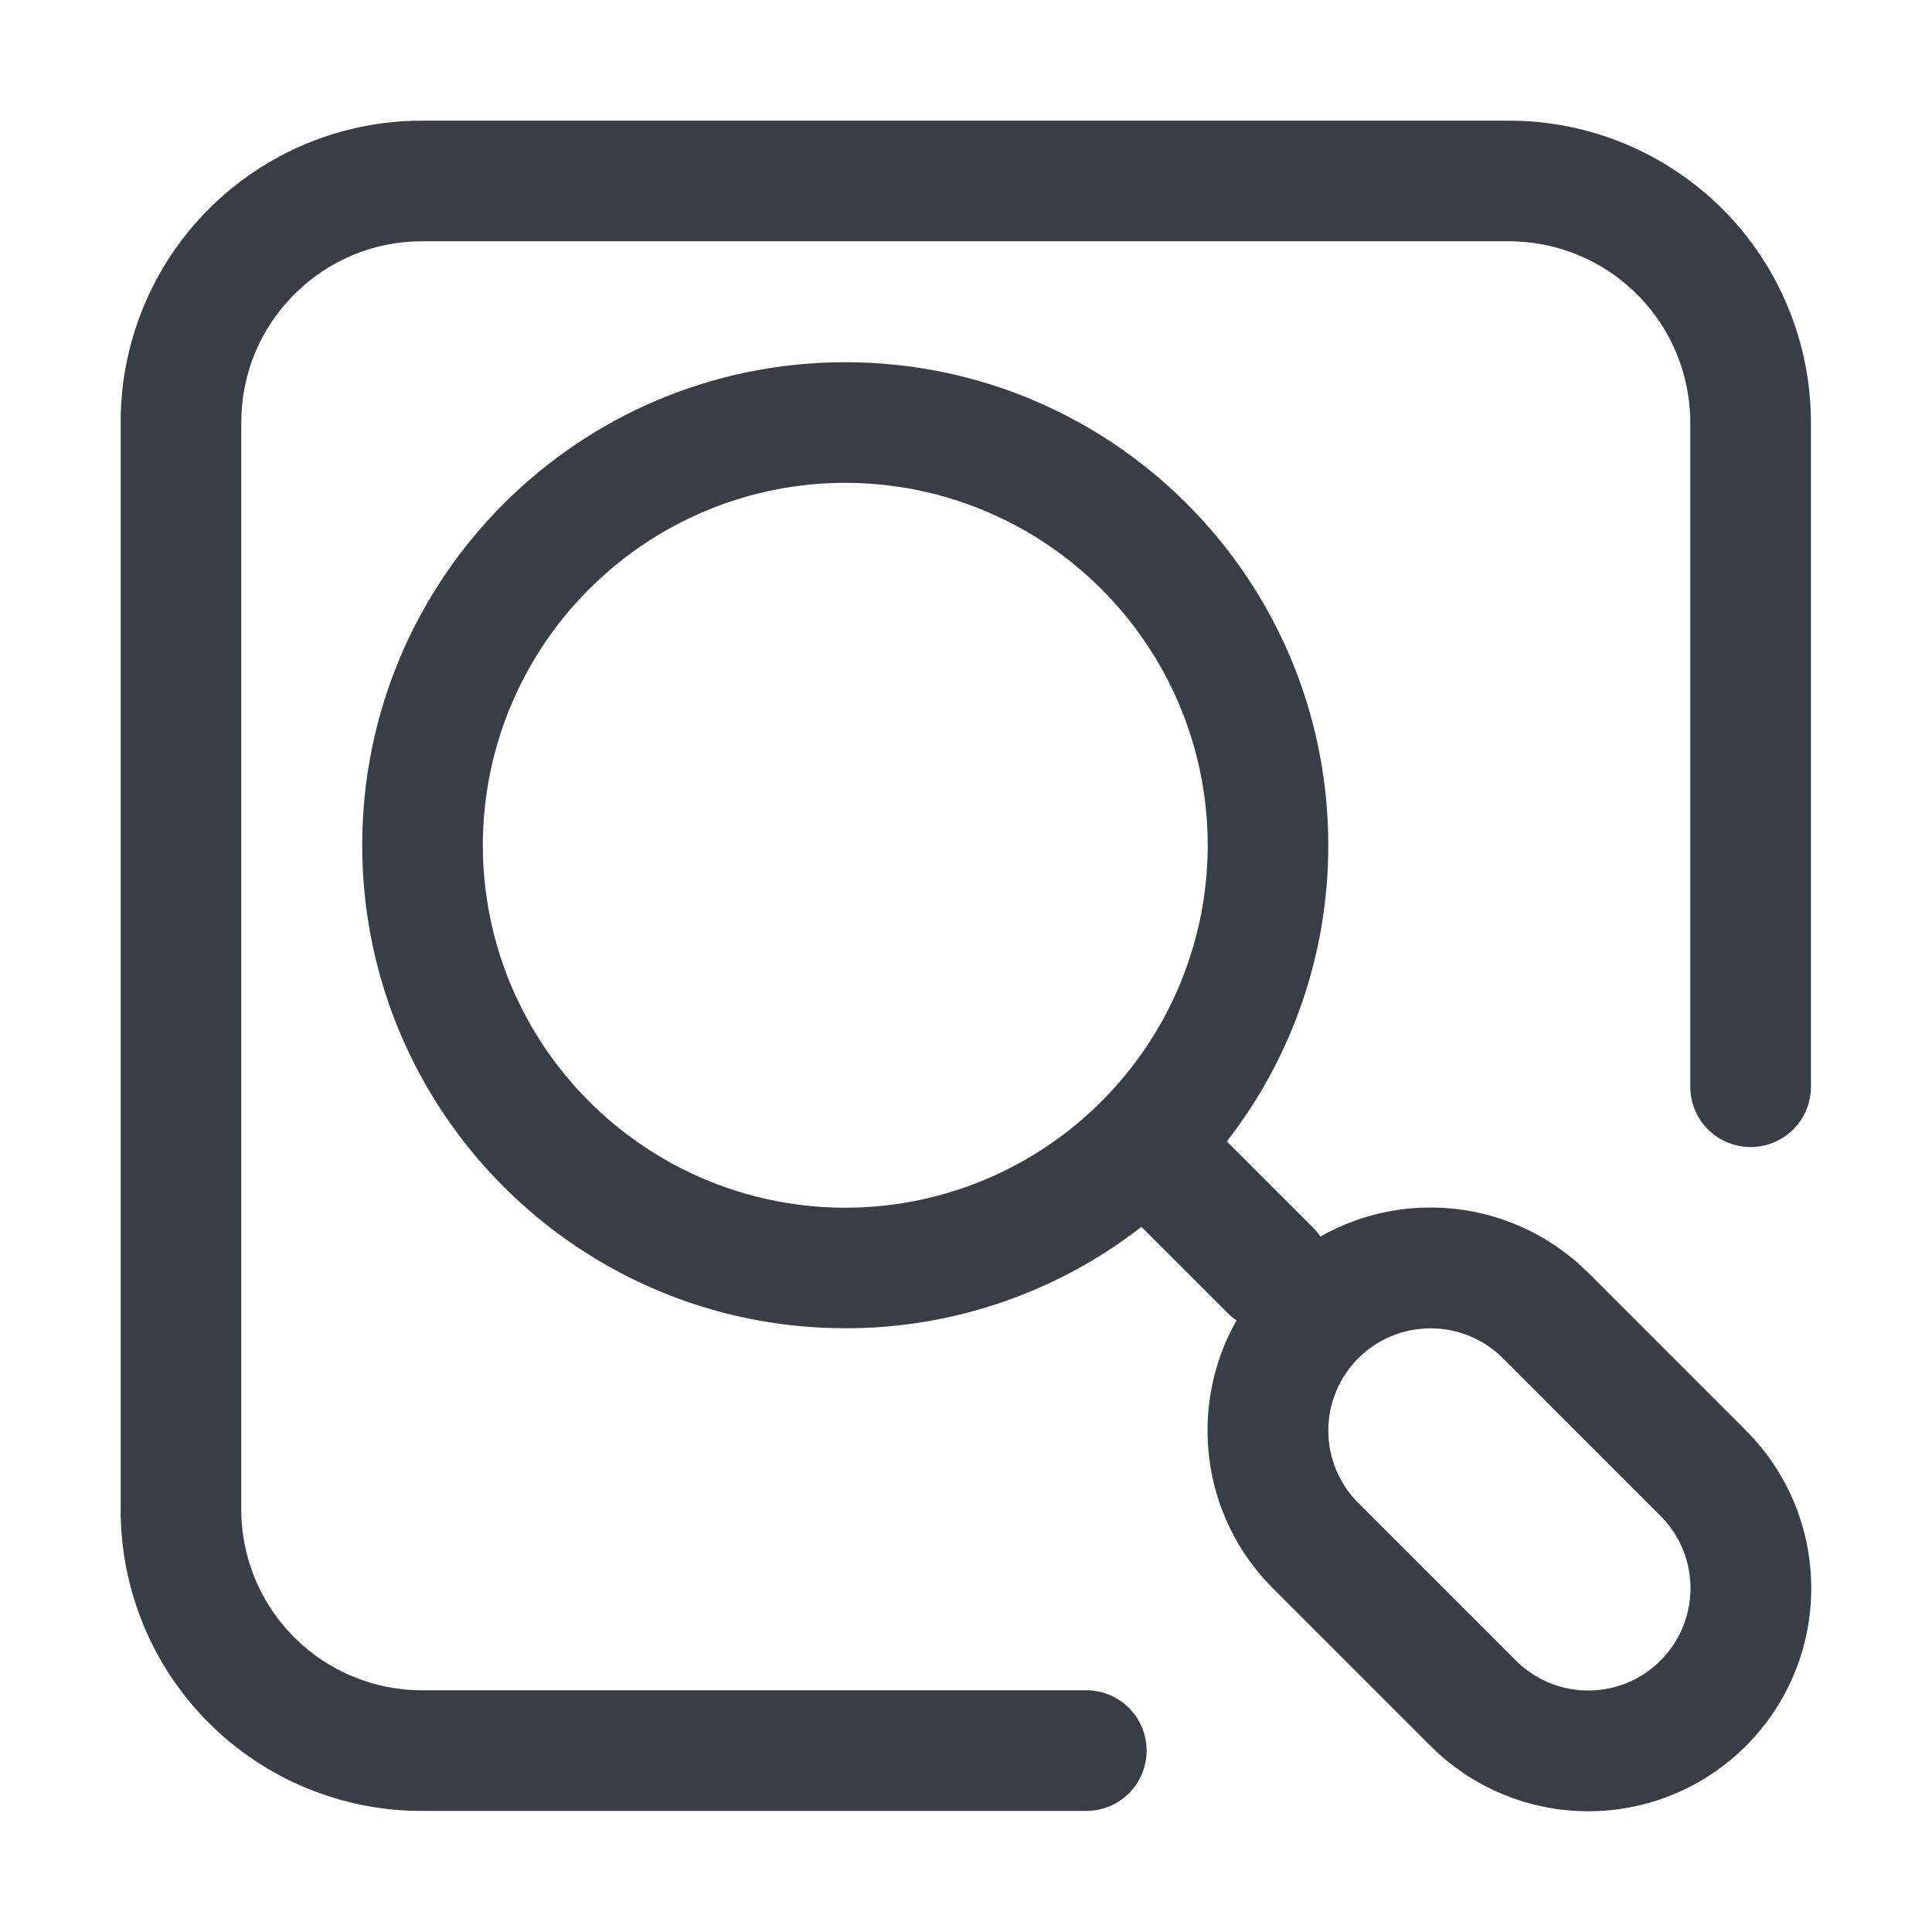
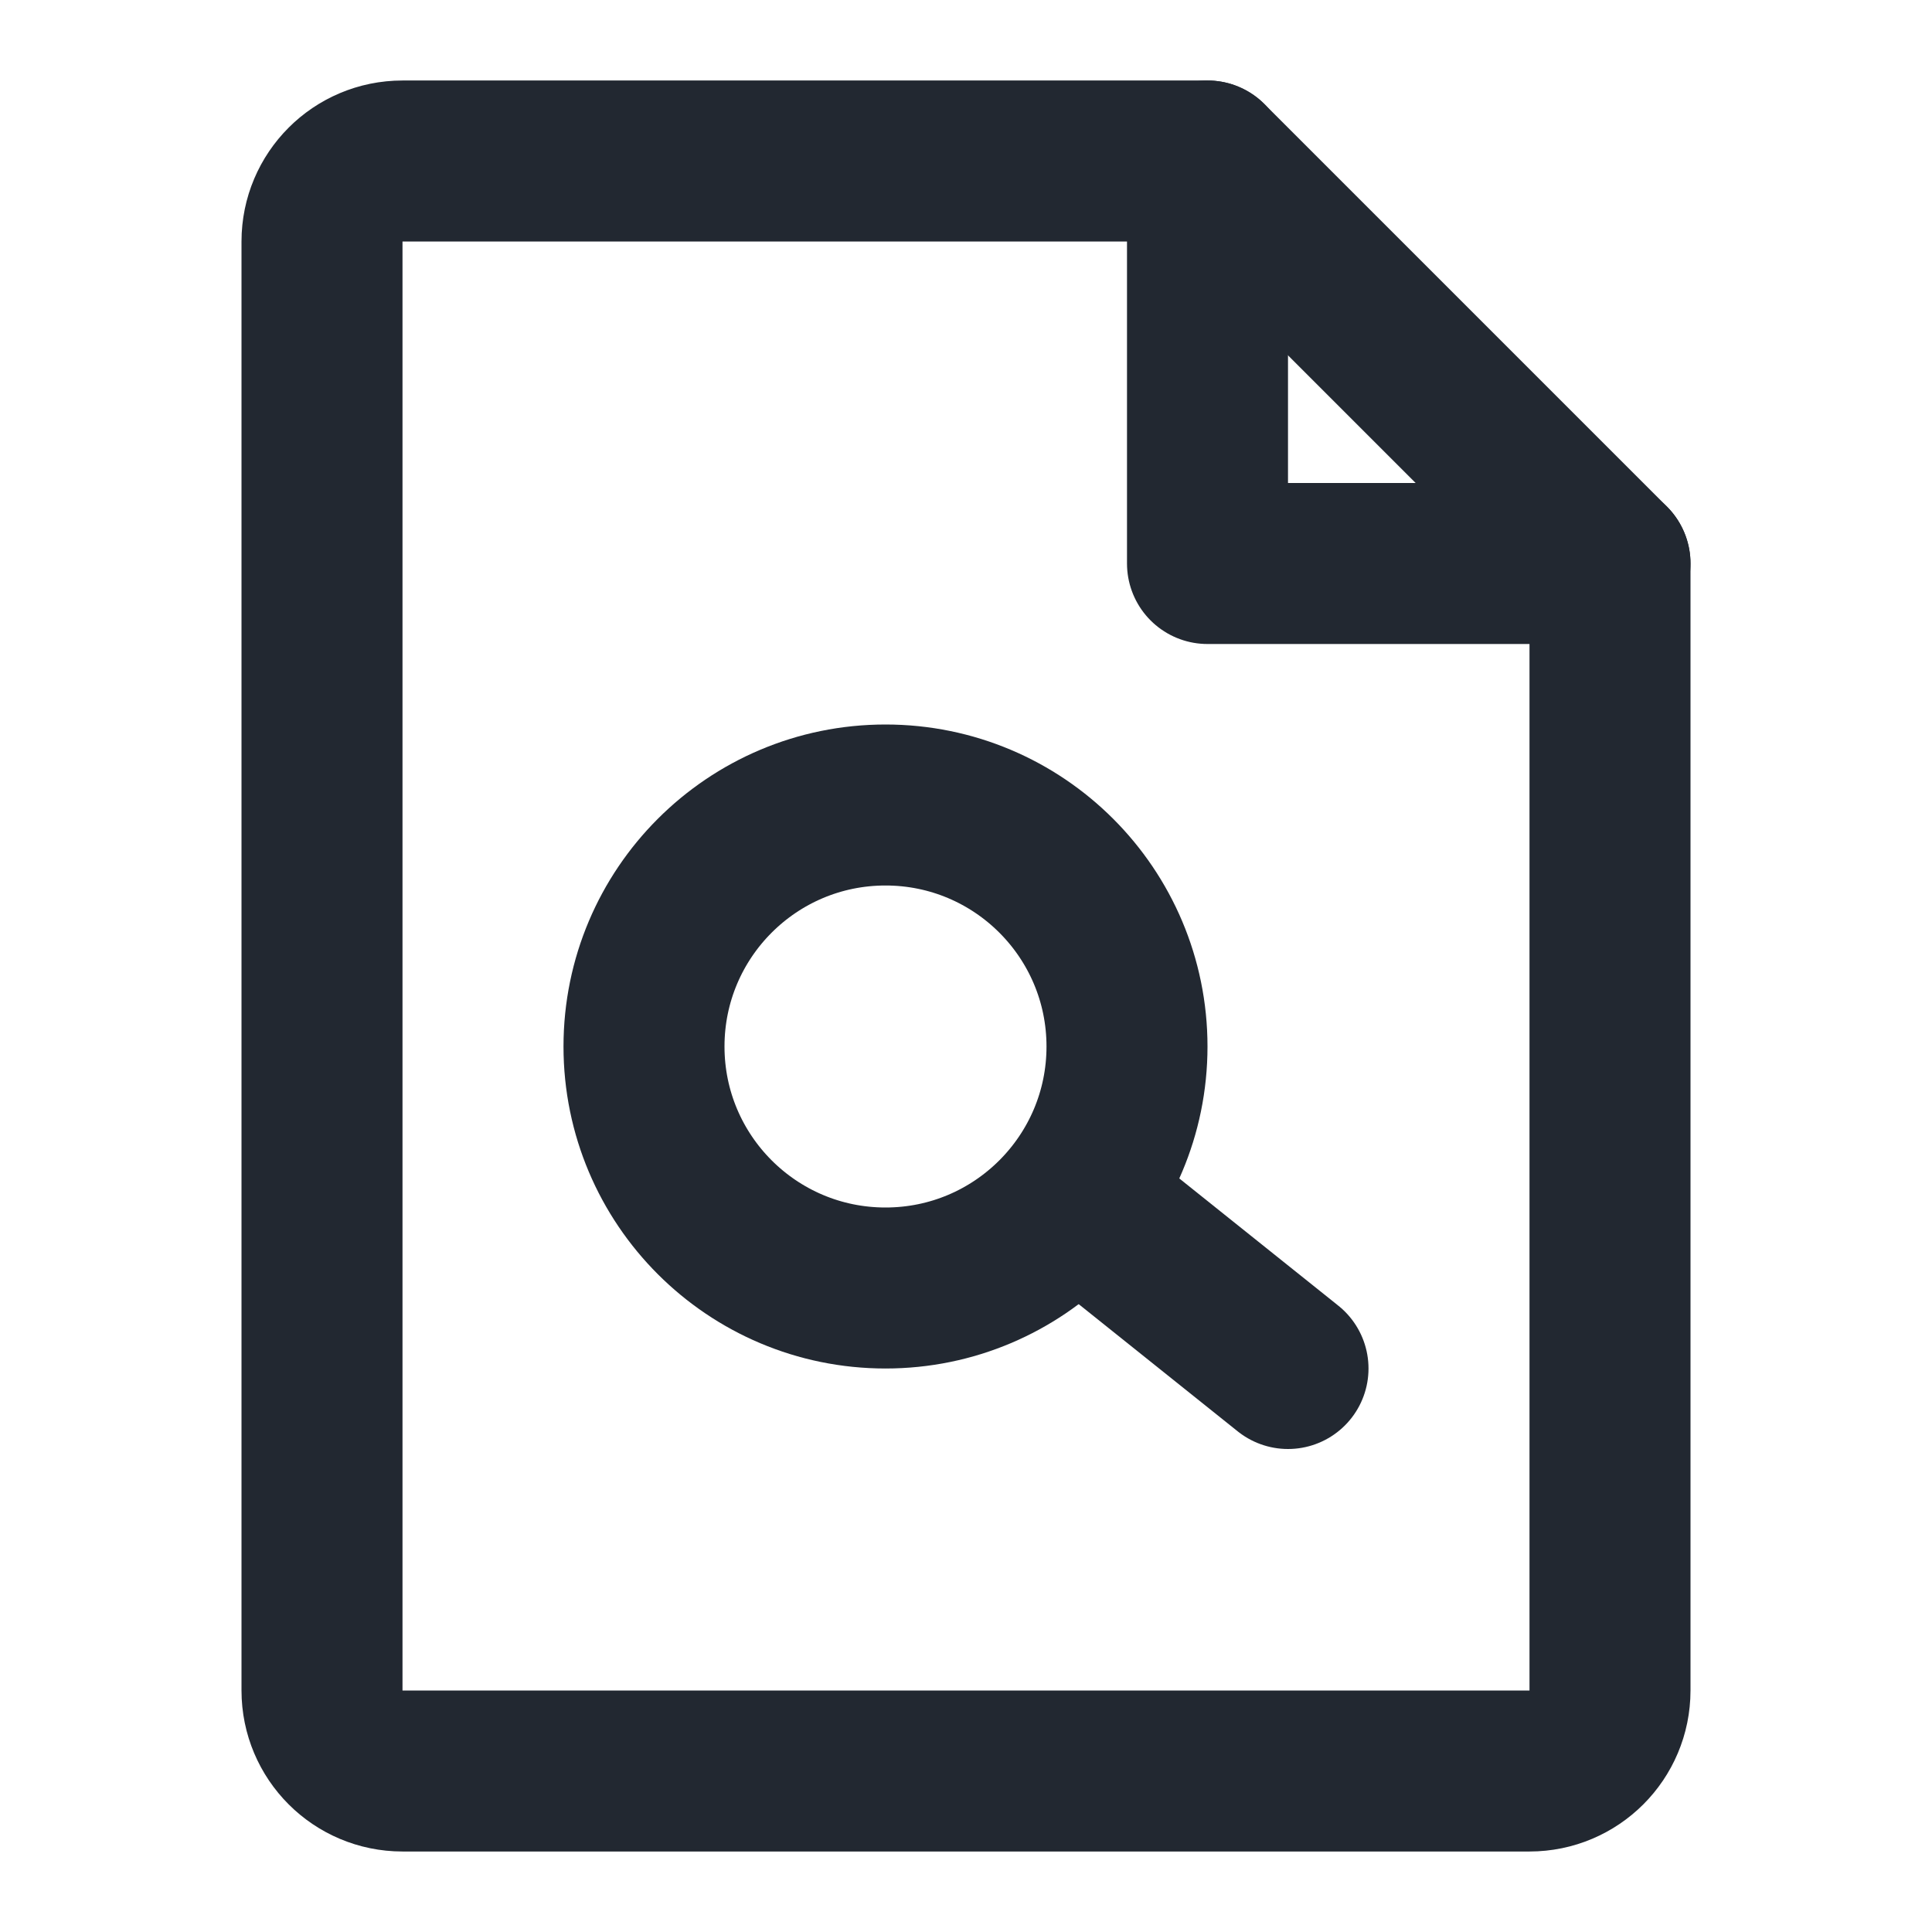
- <svg xmlns="http://www.w3.org/2000/svg" width="35" height="35" viewBox="0 0 35 35" fill="none">
-   <path d="M19.68 30.621L7.648 30.621C7.595 30.621 7.541 30.62 7.487 30.617C7.434 30.615 7.38 30.611 7.327 30.606C7.274 30.6 7.22 30.594 7.167 30.586C7.114 30.578 7.061 30.569 7.009 30.559C6.956 30.548 6.904 30.537 6.852 30.523C6.8 30.511 6.748 30.496 6.697 30.481C6.645 30.465 6.594 30.448 6.544 30.43C6.493 30.412 6.443 30.393 6.394 30.372C6.344 30.352 6.295 30.33 6.247 30.307C6.198 30.284 6.15 30.26 6.103 30.235C6.056 30.21 6.009 30.183 5.963 30.156C5.917 30.128 5.872 30.099 5.827 30.07C5.782 30.04 5.738 30.009 5.695 29.977C5.652 29.945 5.61 29.912 5.568 29.878C5.527 29.844 5.486 29.809 5.447 29.773C5.407 29.737 5.368 29.7 5.33 29.662C5.292 29.624 5.255 29.585 5.219 29.546C5.183 29.506 5.148 29.465 5.114 29.424C5.08 29.382 5.047 29.34 5.015 29.297C4.983 29.254 4.952 29.21 4.923 29.165C4.893 29.121 4.864 29.075 4.836 29.029C4.809 28.983 4.782 28.937 4.757 28.889C4.732 28.842 4.708 28.794 4.685 28.746C4.662 28.697 4.64 28.648 4.62 28.598C4.599 28.549 4.58 28.499 4.562 28.448C4.544 28.398 4.527 28.347 4.512 28.296C4.496 28.244 4.482 28.192 4.469 28.14C4.456 28.088 4.444 28.036 4.434 27.983C4.423 27.931 4.414 27.878 4.406 27.825C4.398 27.772 4.392 27.719 4.387 27.665C4.381 27.612 4.377 27.558 4.375 27.505C4.372 27.451 4.371 27.398 4.371 27.344L4.371 7.656C4.371 6.78 4.71 5.954 5.33 5.334C5.95 4.714 6.772 4.371 7.648 4.371L27.336 4.371C27.39 4.371 27.443 4.372 27.497 4.375C27.551 4.378 27.604 4.382 27.658 4.387C27.711 4.392 27.765 4.399 27.818 4.407C27.871 4.415 27.924 4.424 27.977 4.435C28.029 4.445 28.082 4.457 28.134 4.47C28.186 4.483 28.238 4.497 28.289 4.513C28.341 4.529 28.392 4.546 28.442 4.564C28.493 4.582 28.543 4.601 28.593 4.622C28.642 4.642 28.691 4.664 28.74 4.687C28.789 4.71 28.837 4.734 28.884 4.76C28.931 4.785 28.978 4.812 29.024 4.839C29.07 4.867 29.116 4.896 29.16 4.926C29.205 4.955 29.249 4.986 29.292 5.018C29.335 5.05 29.378 5.083 29.419 5.118C29.461 5.152 29.502 5.187 29.541 5.223C29.581 5.259 29.62 5.296 29.658 5.334C29.696 5.372 29.733 5.411 29.769 5.451C29.805 5.491 29.84 5.531 29.875 5.573C29.909 5.614 29.942 5.657 29.974 5.7C30.006 5.743 30.037 5.787 30.067 5.832C30.096 5.876 30.125 5.922 30.153 5.968C30.181 6.014 30.207 6.061 30.232 6.108C30.258 6.156 30.282 6.204 30.305 6.252C30.328 6.301 30.35 6.35 30.37 6.4C30.391 6.449 30.41 6.499 30.428 6.55C30.447 6.601 30.463 6.652 30.479 6.703C30.495 6.754 30.509 6.806 30.522 6.858C30.535 6.91 30.547 6.963 30.558 7.016C30.568 7.068 30.577 7.121 30.585 7.174C30.593 7.228 30.6 7.281 30.605 7.334C30.61 7.388 30.614 7.441 30.617 7.495C30.62 7.549 30.621 7.603 30.621 7.656L30.621 19.688C30.621 19.706 30.622 19.723 30.622 19.741C30.623 19.759 30.625 19.777 30.626 19.795C30.628 19.812 30.63 19.83 30.633 19.848C30.636 19.866 30.639 19.883 30.642 19.901C30.646 19.918 30.65 19.936 30.654 19.953C30.658 19.97 30.663 19.988 30.668 20.005C30.673 20.022 30.679 20.039 30.685 20.056C30.691 20.073 30.698 20.089 30.704 20.106C30.711 20.122 30.718 20.139 30.726 20.155C30.734 20.171 30.742 20.187 30.75 20.203C30.759 20.218 30.767 20.234 30.777 20.249C30.786 20.265 30.795 20.28 30.805 20.295C30.815 20.309 30.826 20.324 30.836 20.338C30.847 20.353 30.858 20.367 30.869 20.381C30.881 20.395 30.892 20.408 30.904 20.421C30.916 20.435 30.929 20.448 30.941 20.46C30.954 20.473 30.967 20.485 30.98 20.497C30.993 20.509 31.007 20.521 31.021 20.532C31.035 20.544 31.049 20.555 31.063 20.565C31.077 20.576 31.092 20.586 31.107 20.596C31.122 20.606 31.137 20.616 31.152 20.625C31.168 20.634 31.183 20.643 31.199 20.651C31.215 20.66 31.23 20.668 31.247 20.675C31.263 20.683 31.279 20.69 31.296 20.697C31.312 20.704 31.329 20.71 31.346 20.716C31.363 20.723 31.38 20.728 31.397 20.733C31.414 20.738 31.431 20.743 31.448 20.748C31.466 20.752 31.483 20.756 31.501 20.759C31.518 20.763 31.536 20.766 31.554 20.768C31.571 20.771 31.589 20.773 31.607 20.775C31.625 20.777 31.642 20.778 31.66 20.779C31.678 20.78 31.696 20.78 31.714 20.78C31.732 20.78 31.75 20.78 31.767 20.779C31.785 20.778 31.803 20.777 31.821 20.775C31.839 20.773 31.857 20.771 31.874 20.768C31.892 20.766 31.91 20.763 31.927 20.759C31.945 20.756 31.962 20.752 31.979 20.748C31.997 20.743 32.014 20.738 32.031 20.733C32.048 20.728 32.065 20.723 32.082 20.716C32.099 20.71 32.115 20.704 32.132 20.697C32.149 20.69 32.165 20.683 32.181 20.675C32.197 20.668 32.213 20.66 32.229 20.651C32.245 20.643 32.26 20.634 32.276 20.625C32.291 20.616 32.306 20.606 32.321 20.596C32.336 20.586 32.35 20.576 32.365 20.565C32.379 20.555 32.393 20.544 32.407 20.532C32.421 20.521 32.434 20.509 32.448 20.497C32.461 20.485 32.474 20.473 32.487 20.46C32.499 20.448 32.511 20.435 32.523 20.421C32.536 20.408 32.547 20.395 32.559 20.381C32.57 20.367 32.581 20.353 32.592 20.338C32.602 20.324 32.612 20.309 32.623 20.295C32.632 20.28 32.642 20.265 32.651 20.249C32.66 20.234 32.669 20.218 32.678 20.203C32.686 20.187 32.694 20.171 32.702 20.155C32.709 20.139 32.717 20.122 32.723 20.106C32.73 20.089 32.737 20.073 32.743 20.056C32.749 20.039 32.754 20.022 32.76 20.005C32.765 19.988 32.77 19.97 32.774 19.953C32.778 19.936 32.782 19.918 32.786 19.901C32.789 19.883 32.792 19.866 32.795 19.848C32.797 19.83 32.8 19.812 32.801 19.795C32.803 19.777 32.804 19.759 32.805 19.741C32.806 19.723 32.807 19.706 32.807 19.688L32.807 7.656C32.807 7.567 32.804 7.477 32.8 7.388C32.796 7.298 32.789 7.209 32.78 7.12C32.772 7.031 32.761 6.942 32.748 6.854C32.734 6.765 32.719 6.677 32.702 6.589C32.684 6.501 32.665 6.414 32.643 6.327C32.621 6.24 32.597 6.154 32.571 6.068C32.545 5.982 32.517 5.897 32.487 5.813C32.457 5.729 32.425 5.645 32.39 5.563C32.356 5.48 32.32 5.398 32.282 5.317C32.243 5.236 32.203 5.156 32.161 5.077C32.119 4.998 32.075 4.92 32.029 4.844C31.983 4.767 31.935 4.691 31.885 4.617C31.835 4.542 31.784 4.469 31.73 4.397C31.677 4.325 31.622 4.255 31.565 4.185C31.508 4.116 31.45 4.048 31.39 3.982C31.33 3.916 31.268 3.851 31.204 3.788C31.141 3.724 31.076 3.663 31.01 3.602C30.944 3.542 30.876 3.484 30.807 3.427C30.738 3.37 30.667 3.315 30.595 3.262C30.523 3.209 30.45 3.157 30.375 3.107C30.301 3.058 30.225 3.01 30.149 2.964C30.072 2.918 29.994 2.873 29.915 2.831C29.836 2.789 29.756 2.749 29.675 2.711C29.594 2.672 29.512 2.636 29.43 2.602C29.347 2.567 29.263 2.535 29.179 2.505C29.095 2.475 29.01 2.447 28.924 2.421C28.838 2.395 28.752 2.371 28.665 2.349C28.578 2.328 28.491 2.308 28.403 2.291C28.315 2.273 28.227 2.258 28.139 2.245C28.05 2.232 27.961 2.221 27.872 2.212C27.783 2.203 27.694 2.196 27.604 2.192C27.515 2.188 27.425 2.186 27.336 2.186L7.648 2.186C7.559 2.185 7.469 2.188 7.38 2.192C7.291 2.196 7.201 2.203 7.112 2.212C7.023 2.22 6.934 2.231 6.846 2.244C6.757 2.257 6.669 2.273 6.581 2.29C6.494 2.307 6.406 2.327 6.319 2.349C6.233 2.37 6.146 2.394 6.061 2.42C5.975 2.446 5.89 2.474 5.806 2.504C5.721 2.535 5.638 2.567 5.555 2.601C5.473 2.635 5.391 2.672 5.31 2.71C5.229 2.748 5.149 2.788 5.07 2.831C4.991 2.873 4.913 2.917 4.837 2.963C4.76 3.009 4.684 3.057 4.61 3.107C4.535 3.156 4.462 3.208 4.39 3.261C4.319 3.315 4.248 3.37 4.179 3.426C4.11 3.483 4.042 3.542 3.976 3.602C3.909 3.662 3.845 3.724 3.782 3.787C3.718 3.85 3.657 3.915 3.597 3.982C3.537 4.048 3.478 4.116 3.421 4.185C3.365 4.254 3.31 4.325 3.256 4.397C3.203 4.469 3.152 4.542 3.102 4.617C3.052 4.691 3.005 4.767 2.959 4.843C2.913 4.92 2.869 4.998 2.827 5.077C2.785 5.156 2.745 5.236 2.706 5.317C2.668 5.398 2.632 5.48 2.598 5.563C2.564 5.645 2.532 5.729 2.502 5.813C2.472 5.898 2.444 5.983 2.418 6.068C2.392 6.154 2.368 6.24 2.347 6.327C2.325 6.414 2.306 6.501 2.288 6.589C2.271 6.677 2.256 6.765 2.243 6.854C2.23 6.942 2.219 7.031 2.211 7.12C2.202 7.209 2.196 7.299 2.192 7.388C2.187 7.477 2.185 7.567 2.186 7.656L2.186 27.344C2.185 27.433 2.187 27.523 2.192 27.612C2.196 27.701 2.202 27.791 2.211 27.88C2.219 27.969 2.23 28.058 2.243 28.146C2.256 28.235 2.271 28.323 2.288 28.41C2.306 28.498 2.325 28.585 2.347 28.672C2.368 28.759 2.392 28.845 2.418 28.931C2.444 29.017 2.472 29.102 2.502 29.186C2.532 29.27 2.564 29.354 2.598 29.436C2.632 29.519 2.668 29.601 2.706 29.682C2.745 29.763 2.785 29.843 2.827 29.922C2.869 30 2.913 30.078 2.959 30.155C3.005 30.232 3.053 30.308 3.102 30.382C3.152 30.456 3.203 30.529 3.257 30.601C3.31 30.673 3.365 30.744 3.422 30.813C3.478 30.882 3.537 30.95 3.597 31.016C3.657 31.082 3.718 31.147 3.782 31.21C3.845 31.274 3.91 31.335 3.976 31.395C4.042 31.456 4.11 31.514 4.179 31.571C4.248 31.627 4.319 31.682 4.391 31.736C4.463 31.789 4.536 31.84 4.61 31.89C4.685 31.94 4.76 31.987 4.837 32.033C4.914 32.079 4.992 32.123 5.071 32.165C5.15 32.208 5.229 32.248 5.31 32.286C5.391 32.324 5.473 32.36 5.556 32.394C5.639 32.428 5.722 32.461 5.806 32.49C5.891 32.52 5.975 32.548 6.061 32.574C6.147 32.6 6.233 32.624 6.32 32.645C6.407 32.667 6.494 32.687 6.582 32.704C6.669 32.721 6.758 32.736 6.846 32.749C6.935 32.762 7.023 32.773 7.112 32.782C7.202 32.79 7.291 32.796 7.38 32.801C7.469 32.805 7.559 32.807 7.648 32.807L19.68 32.807C19.698 32.807 19.715 32.806 19.733 32.805C19.751 32.804 19.769 32.803 19.787 32.801C19.805 32.8 19.822 32.797 19.84 32.795C19.858 32.792 19.875 32.789 19.893 32.786C19.91 32.782 19.928 32.778 19.945 32.774C19.962 32.77 19.98 32.765 19.997 32.76C20.014 32.754 20.031 32.749 20.048 32.743C20.064 32.737 20.081 32.73 20.098 32.723C20.114 32.717 20.131 32.709 20.147 32.702C20.163 32.694 20.179 32.686 20.195 32.678C20.21 32.669 20.226 32.66 20.241 32.651C20.257 32.642 20.272 32.632 20.287 32.623C20.302 32.612 20.316 32.602 20.331 32.592C20.345 32.581 20.359 32.57 20.373 32.559C20.387 32.547 20.4 32.535 20.413 32.523C20.427 32.511 20.44 32.499 20.452 32.487C20.465 32.474 20.477 32.461 20.489 32.448C20.501 32.434 20.513 32.421 20.524 32.407C20.536 32.393 20.547 32.379 20.557 32.365C20.568 32.35 20.578 32.336 20.588 32.321C20.598 32.306 20.608 32.291 20.617 32.276C20.626 32.26 20.635 32.245 20.643 32.229C20.652 32.213 20.66 32.197 20.667 32.181C20.675 32.165 20.682 32.149 20.689 32.132C20.696 32.115 20.702 32.099 20.708 32.082C20.714 32.065 20.72 32.048 20.725 32.031C20.73 32.014 20.735 31.997 20.739 31.979C20.744 31.962 20.748 31.945 20.751 31.927C20.755 31.91 20.758 31.892 20.761 31.874C20.763 31.857 20.765 31.839 20.767 31.821C20.769 31.803 20.77 31.785 20.771 31.767C20.772 31.75 20.772 31.732 20.772 31.714C20.772 31.696 20.772 31.678 20.771 31.66C20.77 31.642 20.769 31.625 20.767 31.607C20.765 31.589 20.763 31.571 20.761 31.554C20.758 31.536 20.755 31.518 20.751 31.501C20.748 31.483 20.744 31.466 20.739 31.448C20.735 31.431 20.73 31.414 20.725 31.397C20.72 31.38 20.714 31.363 20.708 31.346C20.702 31.329 20.696 31.312 20.689 31.296C20.682 31.279 20.675 31.263 20.667 31.247C20.66 31.23 20.652 31.215 20.643 31.199C20.635 31.183 20.626 31.168 20.617 31.152C20.608 31.137 20.598 31.122 20.588 31.107C20.578 31.092 20.568 31.077 20.557 31.063C20.547 31.049 20.536 31.035 20.524 31.021C20.513 31.007 20.501 30.993 20.489 30.98C20.477 30.967 20.465 30.954 20.452 30.941C20.44 30.929 20.427 30.916 20.413 30.904C20.4 30.892 20.387 30.881 20.373 30.869C20.359 30.858 20.345 30.847 20.331 30.836C20.316 30.826 20.302 30.815 20.287 30.805C20.272 30.795 20.257 30.786 20.241 30.777C20.226 30.767 20.21 30.759 20.195 30.75C20.179 30.742 20.163 30.734 20.147 30.726C20.131 30.718 20.114 30.711 20.098 30.704C20.081 30.698 20.064 30.691 20.048 30.685C20.031 30.679 20.014 30.673 19.997 30.668C19.98 30.663 19.962 30.658 19.945 30.654C19.928 30.65 19.91 30.646 19.893 30.642C19.875 30.639 19.858 30.636 19.84 30.633C19.822 30.63 19.805 30.628 19.787 30.626C19.769 30.625 19.751 30.623 19.733 30.622C19.715 30.622 19.698 30.621 19.68 30.621Z" fill="#393E46">
- </path>
-   <path d="M31.629 25.915L28.772 23.058C28.733 23.02 28.694 22.982 28.654 22.945C28.613 22.907 28.572 22.871 28.53 22.836C28.489 22.8 28.446 22.766 28.403 22.732C28.36 22.698 28.316 22.665 28.271 22.633C28.227 22.602 28.182 22.57 28.136 22.54C28.09 22.51 28.044 22.481 27.997 22.453C27.95 22.425 27.902 22.397 27.854 22.371C27.806 22.345 27.758 22.319 27.709 22.295C27.659 22.271 27.61 22.247 27.56 22.225C27.51 22.203 27.459 22.182 27.408 22.161C27.357 22.141 27.306 22.122 27.254 22.104C27.203 22.085 27.151 22.068 27.098 22.052C27.046 22.036 26.993 22.021 26.94 22.007C26.887 21.994 26.834 21.981 26.78 21.969C26.727 21.957 26.673 21.947 26.619 21.937C26.565 21.927 26.511 21.919 26.457 21.912C26.402 21.904 26.348 21.898 26.293 21.893C26.239 21.888 26.184 21.884 26.13 21.881C26.075 21.878 26.02 21.876 25.965 21.875C25.91 21.875 25.856 21.875 25.801 21.877C25.746 21.878 25.691 21.881 25.637 21.885C25.582 21.888 25.527 21.893 25.473 21.899C25.419 21.905 25.364 21.912 25.31 21.921C25.256 21.929 25.202 21.938 25.148 21.948C25.094 21.959 25.041 21.97 24.987 21.983C24.934 21.995 24.881 22.009 24.828 22.024C24.775 22.038 24.723 22.054 24.671 22.071C24.619 22.088 24.567 22.106 24.515 22.125C24.464 22.144 24.413 22.164 24.362 22.185C24.312 22.206 24.262 22.228 24.212 22.251C24.162 22.274 24.113 22.298 24.064 22.323C24.016 22.348 23.967 22.374 23.92 22.401C23.88 22.343 23.836 22.289 23.786 22.239L22.225 20.678C22.262 20.63 22.298 20.583 22.334 20.534C22.37 20.486 22.406 20.438 22.441 20.389C22.476 20.34 22.51 20.29 22.544 20.241C22.578 20.191 22.611 20.141 22.644 20.09C22.677 20.04 22.71 19.989 22.742 19.938C22.773 19.887 22.805 19.836 22.836 19.784C22.866 19.732 22.897 19.68 22.926 19.628C22.956 19.576 22.985 19.523 23.014 19.47C23.042 19.417 23.07 19.364 23.098 19.311C23.126 19.257 23.152 19.203 23.179 19.149C23.205 19.095 23.231 19.041 23.256 18.986C23.282 18.932 23.306 18.877 23.331 18.822C23.355 18.767 23.378 18.711 23.401 18.655C23.424 18.6 23.447 18.544 23.469 18.488C23.49 18.432 23.512 18.376 23.532 18.319C23.553 18.263 23.573 18.206 23.593 18.149C23.612 18.092 23.631 18.035 23.649 17.978C23.668 17.92 23.685 17.863 23.703 17.805C23.72 17.747 23.736 17.689 23.752 17.631C23.768 17.573 23.783 17.515 23.798 17.457C23.813 17.399 23.827 17.34 23.84 17.281C23.854 17.223 23.867 17.164 23.879 17.105C23.891 17.046 23.903 16.987 23.914 16.928C23.925 16.869 23.936 16.81 23.945 16.75C23.955 16.691 23.965 16.631 23.973 16.572C23.982 16.512 23.99 16.453 23.997 16.393C24.005 16.333 24.011 16.273 24.017 16.213C24.023 16.154 24.029 16.094 24.034 16.034C24.039 15.974 24.043 15.914 24.047 15.854C24.05 15.794 24.053 15.733 24.056 15.673C24.058 15.613 24.06 15.553 24.061 15.493C24.062 15.433 24.063 15.373 24.063 15.312C24.063 10.48 20.145 6.562 15.313 6.562C10.48 6.562 6.562 10.48 6.562 15.313C6.562 20.145 10.48 24.062 15.312 24.062C15.373 24.063 15.433 24.062 15.493 24.061C15.553 24.06 15.613 24.058 15.673 24.056C15.733 24.053 15.794 24.05 15.854 24.047C15.914 24.043 15.974 24.039 16.034 24.034C16.094 24.029 16.154 24.023 16.213 24.017C16.273 24.011 16.333 24.004 16.393 23.997C16.453 23.99 16.512 23.982 16.572 23.973C16.631 23.964 16.691 23.955 16.75 23.945C16.81 23.936 16.869 23.925 16.928 23.914C16.987 23.903 17.046 23.891 17.105 23.879C17.164 23.867 17.223 23.854 17.281 23.84C17.34 23.827 17.398 23.813 17.457 23.798C17.515 23.783 17.573 23.768 17.631 23.752C17.689 23.736 17.747 23.72 17.805 23.702C17.863 23.685 17.92 23.668 17.977 23.649C18.035 23.631 18.092 23.612 18.149 23.593C18.206 23.573 18.262 23.553 18.319 23.532C18.375 23.512 18.432 23.49 18.488 23.469C18.544 23.447 18.6 23.424 18.655 23.401C18.711 23.378 18.766 23.355 18.822 23.331C18.877 23.306 18.931 23.282 18.986 23.256C19.041 23.231 19.095 23.205 19.149 23.179C19.203 23.152 19.257 23.126 19.311 23.098C19.364 23.071 19.417 23.043 19.47 23.014C19.523 22.985 19.576 22.956 19.628 22.926C19.68 22.897 19.732 22.866 19.784 22.836C19.836 22.805 19.887 22.773 19.938 22.742C19.989 22.71 20.04 22.677 20.09 22.645C20.141 22.612 20.191 22.578 20.241 22.544C20.29 22.51 20.339 22.476 20.388 22.441C20.437 22.406 20.486 22.37 20.534 22.334C20.582 22.299 20.63 22.262 20.678 22.225L22.239 23.786C22.289 23.836 22.343 23.881 22.401 23.92C21.525 25.462 21.743 27.457 23.058 28.772L25.915 31.629C25.962 31.676 26.01 31.722 26.059 31.766C26.108 31.81 26.158 31.854 26.209 31.896C26.26 31.938 26.312 31.978 26.365 32.017C26.419 32.057 26.473 32.095 26.527 32.132C26.582 32.169 26.638 32.204 26.695 32.238C26.752 32.272 26.809 32.304 26.868 32.336C26.926 32.367 26.985 32.397 27.045 32.425C27.105 32.453 27.165 32.48 27.226 32.505C27.287 32.53 27.349 32.554 27.411 32.577C27.473 32.599 27.536 32.62 27.599 32.639C27.663 32.658 27.726 32.675 27.79 32.692C27.855 32.708 27.919 32.722 27.984 32.735C28.049 32.748 28.114 32.759 28.179 32.769C28.245 32.779 28.31 32.787 28.376 32.793C28.442 32.8 28.508 32.804 28.574 32.808C28.64 32.811 28.706 32.813 28.772 32.813C28.838 32.813 28.904 32.811 28.97 32.808C29.037 32.804 29.102 32.8 29.168 32.793C29.234 32.787 29.3 32.779 29.365 32.769C29.43 32.759 29.495 32.748 29.56 32.735C29.625 32.722 29.69 32.708 29.754 32.692C29.818 32.675 29.882 32.658 29.945 32.639C30.008 32.62 30.071 32.599 30.133 32.577C30.195 32.554 30.257 32.53 30.318 32.505C30.379 32.48 30.44 32.453 30.5 32.425C30.559 32.397 30.618 32.367 30.677 32.336C30.735 32.304 30.793 32.272 30.849 32.238C30.906 32.204 30.962 32.169 31.017 32.132C31.072 32.095 31.126 32.057 31.179 32.017C31.232 31.978 31.284 31.938 31.335 31.896C31.386 31.854 31.436 31.81 31.485 31.766C31.534 31.722 31.582 31.676 31.629 31.629C33.207 30.051 33.207 27.493 31.629 25.915ZM17.866 21.361C17.804 21.387 17.741 21.413 17.678 21.437C17.614 21.462 17.551 21.485 17.487 21.508C17.423 21.53 17.358 21.552 17.294 21.572C17.229 21.593 17.164 21.612 17.099 21.631C17.033 21.649 16.968 21.667 16.902 21.683C16.836 21.7 16.77 21.715 16.703 21.73C16.637 21.744 16.571 21.757 16.504 21.77C16.437 21.782 16.37 21.793 16.303 21.804C16.236 21.814 16.169 21.823 16.101 21.831C16.034 21.839 15.966 21.846 15.899 21.853C15.831 21.859 15.764 21.864 15.696 21.868C15.628 21.872 15.56 21.875 15.492 21.876C15.425 21.878 15.357 21.879 15.289 21.879C15.221 21.879 15.153 21.877 15.085 21.875C15.017 21.872 14.95 21.869 14.882 21.865C14.814 21.86 14.746 21.855 14.679 21.848C14.611 21.841 14.544 21.834 14.476 21.825C14.409 21.817 14.342 21.807 14.275 21.796C14.208 21.785 14.141 21.774 14.075 21.761C14.008 21.748 13.941 21.734 13.875 21.719C13.809 21.704 13.743 21.688 13.677 21.671C13.611 21.654 13.546 21.636 13.481 21.617C13.416 21.599 13.351 21.578 13.286 21.558C13.222 21.537 13.158 21.515 13.094 21.491C13.03 21.468 12.966 21.445 12.903 21.42C12.84 21.395 12.777 21.369 12.715 21.342C12.653 21.315 12.591 21.287 12.529 21.258C12.468 21.229 12.407 21.199 12.346 21.169C12.286 21.138 12.226 21.106 12.166 21.074C12.107 21.041 12.048 21.008 11.989 20.973C11.931 20.939 11.873 20.903 11.815 20.867C11.758 20.831 11.701 20.794 11.645 20.756C11.579 20.712 11.515 20.666 11.451 20.619C11.387 20.573 11.324 20.525 11.262 20.476C11.199 20.427 11.138 20.378 11.078 20.327C11.017 20.276 10.958 20.223 10.899 20.17C10.841 20.117 10.783 20.063 10.727 20.008C10.67 19.952 10.615 19.896 10.56 19.839C10.505 19.782 10.452 19.723 10.399 19.664C10.347 19.605 10.296 19.545 10.245 19.484C10.195 19.423 10.146 19.361 10.098 19.298C10.05 19.235 10.003 19.172 9.957 19.107C9.911 19.043 9.867 18.977 9.823 18.911C9.78 18.845 9.738 18.778 9.697 18.71C9.656 18.643 9.616 18.575 9.578 18.505C9.539 18.436 9.502 18.367 9.466 18.296C9.43 18.226 9.395 18.155 9.361 18.083C9.328 18.012 9.296 17.939 9.265 17.866C9.238 17.804 9.213 17.741 9.188 17.678C9.164 17.614 9.14 17.551 9.118 17.487C9.095 17.423 9.074 17.358 9.053 17.294C9.033 17.229 9.013 17.164 8.995 17.099C8.976 17.033 8.959 16.968 8.942 16.902C8.926 16.836 8.91 16.77 8.896 16.704C8.882 16.637 8.868 16.571 8.856 16.504C8.844 16.437 8.832 16.37 8.822 16.303C8.812 16.236 8.803 16.169 8.794 16.101C8.786 16.034 8.779 15.967 8.773 15.899C8.767 15.831 8.762 15.764 8.758 15.696C8.754 15.628 8.751 15.56 8.749 15.492C8.747 15.425 8.747 15.357 8.747 15.289C8.747 15.221 8.748 15.153 8.751 15.085C8.753 15.017 8.757 14.95 8.761 14.882C8.765 14.814 8.771 14.747 8.778 14.679C8.784 14.611 8.792 14.544 8.8 14.477C8.809 14.409 8.819 14.342 8.83 14.275C8.84 14.208 8.852 14.141 8.865 14.075C8.878 14.008 8.892 13.941 8.907 13.875C8.921 13.809 8.937 13.743 8.954 13.677C8.971 13.612 8.989 13.546 9.008 13.481C9.027 13.416 9.047 13.351 9.068 13.286C9.089 13.222 9.111 13.158 9.134 13.094C9.157 13.03 9.181 12.966 9.206 12.903C9.231 12.84 9.257 12.777 9.284 12.715C9.311 12.653 9.339 12.591 9.368 12.53C9.396 12.468 9.426 12.407 9.457 12.347C9.488 12.286 9.519 12.226 9.552 12.166C9.585 12.107 9.618 12.048 9.653 11.989C9.687 11.931 9.722 11.873 9.759 11.816C9.795 11.758 9.832 11.701 9.87 11.645C9.914 11.579 9.96 11.515 10.006 11.451C10.053 11.387 10.1 11.324 10.149 11.262C10.198 11.2 10.248 11.138 10.299 11.078C10.35 11.017 10.402 10.958 10.456 10.899C10.509 10.841 10.563 10.783 10.618 10.727C10.673 10.67 10.73 10.615 10.787 10.56C10.844 10.506 10.902 10.452 10.962 10.4C11.021 10.347 11.081 10.296 11.142 10.245C11.203 10.195 11.265 10.146 11.328 10.098C11.391 10.05 11.454 10.003 11.519 9.957C11.583 9.912 11.649 9.867 11.715 9.824C11.781 9.78 11.848 9.738 11.915 9.697C11.983 9.656 12.051 9.616 12.12 9.578C12.189 9.539 12.259 9.502 12.329 9.466C12.4 9.43 12.471 9.395 12.543 9.362C12.614 9.328 12.686 9.296 12.759 9.265C12.822 9.239 12.885 9.213 12.948 9.189C13.011 9.164 13.075 9.141 13.139 9.118C13.203 9.096 13.267 9.074 13.332 9.053C13.397 9.033 13.462 9.013 13.527 8.995C13.592 8.976 13.658 8.959 13.724 8.943C13.79 8.926 13.856 8.911 13.922 8.896C13.988 8.882 14.055 8.868 14.122 8.856C14.188 8.844 14.255 8.832 14.322 8.822C14.39 8.812 14.457 8.803 14.524 8.795C14.592 8.786 14.659 8.779 14.727 8.773C14.794 8.767 14.862 8.762 14.93 8.758C14.998 8.754 15.065 8.751 15.133 8.749C15.201 8.748 15.269 8.747 15.337 8.747C15.405 8.747 15.473 8.749 15.54 8.751C15.608 8.753 15.676 8.757 15.744 8.761C15.812 8.766 15.879 8.771 15.947 8.778C16.014 8.784 16.082 8.792 16.149 8.801C16.216 8.809 16.284 8.819 16.351 8.83C16.418 8.84 16.484 8.852 16.551 8.865C16.618 8.878 16.684 8.892 16.75 8.907C16.817 8.922 16.883 8.937 16.948 8.954C17.014 8.971 17.079 8.989 17.145 9.008C17.21 9.027 17.275 9.047 17.339 9.068C17.404 9.089 17.468 9.111 17.532 9.134C17.596 9.157 17.659 9.181 17.722 9.206C17.785 9.231 17.848 9.257 17.91 9.284C17.973 9.311 18.035 9.339 18.096 9.368C18.158 9.397 18.219 9.426 18.279 9.457C18.34 9.488 18.4 9.519 18.459 9.552C18.519 9.585 18.578 9.618 18.636 9.653C18.695 9.687 18.753 9.722 18.81 9.759C18.867 9.795 18.924 9.832 18.981 9.87C19.046 9.914 19.111 9.96 19.175 10.006C19.239 10.053 19.302 10.101 19.364 10.149C19.426 10.198 19.487 10.248 19.548 10.299C19.608 10.35 19.668 10.402 19.726 10.456C19.785 10.509 19.842 10.563 19.899 10.618C19.955 10.674 20.011 10.73 20.066 10.787C20.12 10.844 20.174 10.902 20.226 10.962C20.279 11.021 20.33 11.081 20.38 11.142C20.43 11.203 20.48 11.265 20.528 11.328C20.576 11.391 20.623 11.454 20.668 11.519C20.714 11.583 20.759 11.649 20.802 11.715C20.846 11.781 20.888 11.848 20.929 11.915C20.97 11.983 21.009 12.051 21.048 12.12C21.087 12.189 21.124 12.259 21.16 12.329C21.196 12.4 21.231 12.471 21.264 12.543C21.298 12.614 21.33 12.687 21.361 12.759C21.387 12.822 21.413 12.885 21.437 12.948C21.462 13.011 21.485 13.075 21.508 13.139C21.53 13.203 21.552 13.267 21.572 13.332C21.593 13.397 21.612 13.462 21.631 13.527C21.649 13.592 21.667 13.658 21.683 13.724C21.7 13.79 21.715 13.856 21.73 13.922C21.744 13.989 21.757 14.055 21.77 14.122C21.782 14.189 21.793 14.255 21.803 14.323C21.814 14.39 21.823 14.457 21.831 14.524C21.839 14.592 21.846 14.659 21.852 14.727C21.859 14.794 21.864 14.862 21.867 14.93C21.872 14.998 21.874 15.066 21.876 15.133C21.878 15.201 21.879 15.269 21.879 15.337C21.878 15.405 21.877 15.473 21.875 15.54C21.872 15.608 21.869 15.676 21.864 15.744C21.86 15.812 21.855 15.879 21.848 15.947C21.841 16.014 21.834 16.082 21.825 16.149C21.817 16.216 21.807 16.284 21.796 16.351C21.785 16.418 21.773 16.485 21.761 16.551C21.748 16.618 21.734 16.684 21.719 16.75C21.704 16.817 21.688 16.883 21.671 16.948C21.654 17.014 21.636 17.08 21.617 17.145C21.598 17.21 21.578 17.275 21.557 17.339C21.536 17.404 21.514 17.468 21.491 17.532C21.468 17.596 21.444 17.659 21.419 17.723C21.395 17.786 21.369 17.848 21.342 17.911C21.315 17.973 21.287 18.035 21.258 18.096C21.229 18.158 21.199 18.219 21.169 18.279C21.138 18.34 21.106 18.4 21.074 18.459C21.041 18.519 21.008 18.578 20.973 18.636C20.939 18.695 20.903 18.753 20.867 18.81C20.831 18.868 20.794 18.924 20.756 18.981C20.711 19.046 20.666 19.111 20.619 19.175C20.573 19.239 20.525 19.302 20.476 19.364C20.427 19.426 20.378 19.488 20.326 19.548C20.275 19.608 20.223 19.668 20.17 19.726C20.117 19.785 20.063 19.842 20.007 19.899C19.952 19.956 19.896 20.011 19.839 20.066C19.781 20.12 19.723 20.174 19.664 20.226C19.605 20.279 19.545 20.33 19.484 20.38C19.422 20.43 19.361 20.48 19.298 20.528C19.235 20.576 19.171 20.623 19.107 20.669C19.042 20.714 18.977 20.759 18.911 20.802C18.845 20.846 18.778 20.888 18.71 20.929C18.643 20.97 18.574 21.01 18.505 21.048C18.436 21.087 18.366 21.124 18.296 21.16C18.226 21.196 18.155 21.231 18.083 21.264C18.011 21.298 17.939 21.33 17.866 21.361ZM30.082 30.083C30.061 30.104 30.039 30.125 30.017 30.146C29.994 30.166 29.971 30.186 29.948 30.205C29.924 30.224 29.9 30.243 29.876 30.261C29.852 30.279 29.827 30.297 29.802 30.313C29.776 30.33 29.751 30.346 29.725 30.362C29.699 30.378 29.672 30.392 29.646 30.407C29.619 30.421 29.592 30.435 29.564 30.448C29.537 30.461 29.509 30.473 29.481 30.485C29.453 30.496 29.425 30.507 29.396 30.517C29.368 30.527 29.339 30.537 29.31 30.546C29.281 30.555 29.252 30.563 29.223 30.57C29.193 30.577 29.163 30.584 29.134 30.59C29.104 30.596 29.074 30.601 29.044 30.605C29.014 30.61 28.984 30.614 28.954 30.617C28.924 30.62 28.894 30.622 28.863 30.623C28.833 30.625 28.803 30.625 28.772 30.625C28.742 30.625 28.712 30.625 28.681 30.623C28.651 30.622 28.621 30.62 28.591 30.617C28.561 30.614 28.53 30.61 28.5 30.605C28.471 30.601 28.441 30.596 28.411 30.59C28.381 30.584 28.352 30.577 28.322 30.57C28.293 30.563 28.264 30.555 28.235 30.546C28.206 30.537 28.177 30.527 28.148 30.517C28.12 30.507 28.091 30.496 28.063 30.485C28.035 30.473 28.008 30.461 27.98 30.448C27.953 30.435 27.926 30.421 27.899 30.407C27.872 30.392 27.846 30.378 27.82 30.362C27.794 30.346 27.768 30.33 27.743 30.313C27.718 30.297 27.693 30.279 27.669 30.261C27.644 30.243 27.62 30.224 27.597 30.205C27.573 30.186 27.551 30.166 27.528 30.146C27.506 30.125 27.484 30.104 27.462 30.083L24.605 27.226C24.584 27.204 24.563 27.182 24.543 27.16C24.522 27.137 24.502 27.114 24.483 27.091C24.464 27.067 24.445 27.044 24.427 27.019C24.409 26.995 24.392 26.97 24.375 26.945C24.358 26.92 24.342 26.894 24.326 26.868C24.311 26.842 24.296 26.816 24.282 26.789C24.267 26.762 24.254 26.735 24.241 26.708C24.228 26.68 24.216 26.652 24.204 26.625C24.192 26.596 24.182 26.568 24.171 26.54C24.161 26.511 24.152 26.482 24.143 26.453C24.134 26.424 24.126 26.395 24.119 26.366C24.111 26.336 24.105 26.307 24.099 26.277C24.093 26.247 24.088 26.218 24.083 26.188C24.079 26.157 24.075 26.127 24.072 26.097C24.069 26.067 24.067 26.037 24.066 26.007C24.064 25.976 24.063 25.946 24.063 25.916C24.063 25.885 24.064 25.855 24.066 25.825C24.067 25.795 24.069 25.764 24.072 25.734C24.075 25.704 24.079 25.674 24.084 25.644C24.088 25.614 24.093 25.584 24.099 25.554C24.105 25.525 24.112 25.495 24.119 25.466C24.126 25.436 24.134 25.407 24.143 25.378C24.152 25.349 24.162 25.32 24.172 25.292C24.182 25.263 24.193 25.235 24.205 25.207C24.216 25.179 24.229 25.151 24.241 25.124C24.254 25.096 24.268 25.07 24.282 25.043C24.297 25.016 24.311 24.99 24.327 24.964C24.343 24.938 24.359 24.912 24.376 24.887C24.393 24.862 24.41 24.837 24.428 24.812C24.446 24.788 24.465 24.764 24.484 24.741C24.503 24.718 24.523 24.695 24.543 24.672C24.564 24.65 24.585 24.628 24.606 24.606C24.628 24.585 24.649 24.564 24.672 24.544C24.694 24.523 24.717 24.503 24.741 24.484C24.764 24.465 24.788 24.446 24.812 24.428C24.837 24.41 24.862 24.393 24.887 24.376C24.912 24.359 24.938 24.343 24.963 24.327C24.99 24.312 25.016 24.297 25.043 24.282C25.069 24.268 25.096 24.255 25.124 24.241C25.151 24.229 25.179 24.216 25.207 24.205C25.235 24.193 25.263 24.182 25.292 24.172C25.32 24.162 25.349 24.152 25.378 24.143C25.407 24.135 25.436 24.127 25.466 24.119C25.495 24.112 25.525 24.105 25.554 24.099C25.584 24.093 25.614 24.088 25.644 24.084C25.674 24.079 25.704 24.076 25.734 24.073C25.764 24.07 25.794 24.067 25.825 24.066C25.855 24.064 25.885 24.064 25.916 24.064C25.946 24.064 25.976 24.064 26.006 24.066C26.037 24.067 26.067 24.069 26.097 24.072C26.127 24.075 26.157 24.079 26.187 24.083C26.217 24.088 26.247 24.093 26.277 24.099C26.307 24.105 26.336 24.111 26.366 24.119C26.395 24.126 26.424 24.134 26.453 24.143C26.482 24.152 26.511 24.161 26.54 24.172C26.568 24.182 26.596 24.193 26.624 24.204C26.652 24.216 26.68 24.228 26.708 24.241C26.735 24.254 26.762 24.267 26.789 24.282C26.816 24.296 26.842 24.311 26.868 24.326C26.894 24.342 26.919 24.358 26.945 24.375C26.97 24.392 26.995 24.409 27.019 24.427C27.043 24.445 27.067 24.464 27.091 24.483C27.114 24.503 27.137 24.522 27.16 24.543C27.182 24.563 27.204 24.584 27.226 24.605L30.082 27.462C30.104 27.483 30.125 27.506 30.145 27.528C30.166 27.55 30.185 27.573 30.204 27.597C30.224 27.62 30.242 27.644 30.261 27.669C30.279 27.693 30.296 27.718 30.313 27.743C30.33 27.768 30.346 27.794 30.361 27.82C30.377 27.846 30.392 27.872 30.406 27.899C30.421 27.926 30.434 27.953 30.447 27.98C30.46 28.008 30.472 28.035 30.484 28.063C30.496 28.091 30.506 28.119 30.517 28.148C30.527 28.177 30.536 28.205 30.545 28.234C30.554 28.263 30.562 28.293 30.57 28.322C30.577 28.352 30.584 28.381 30.589 28.411C30.595 28.441 30.601 28.47 30.605 28.5C30.609 28.53 30.613 28.561 30.616 28.591C30.619 28.621 30.621 28.651 30.623 28.681C30.624 28.712 30.625 28.742 30.625 28.772C30.625 28.803 30.624 28.833 30.623 28.863C30.621 28.893 30.619 28.924 30.616 28.954C30.613 28.984 30.609 29.014 30.605 29.044C30.6 29.074 30.595 29.104 30.589 29.134C30.583 29.163 30.577 29.193 30.569 29.222C30.562 29.252 30.554 29.281 30.545 29.31C30.536 29.339 30.527 29.368 30.517 29.396C30.506 29.425 30.495 29.453 30.484 29.481C30.472 29.509 30.46 29.537 30.447 29.564C30.434 29.592 30.42 29.619 30.406 29.646C30.392 29.672 30.377 29.699 30.361 29.725C30.346 29.751 30.329 29.776 30.313 29.802C30.296 29.827 30.278 29.852 30.26 29.876C30.242 29.9 30.224 29.924 30.204 29.948C30.185 29.971 30.165 29.994 30.145 30.016C30.125 30.039 30.104 30.061 30.082 30.082L30.082 30.083Z" fill="#393E46">
- </path>
+ <svg xmlns="http://www.w3.org/2000/svg" width="24" height="24" viewBox="0 0 48 48" fill="none">
+   <path d="M10 44H38C39.105 44 40 43.105 40 42V14H30V4H10C8.895 4 8 4.895 8 6V42C8 43.105 8.895 44 10 44Z" fill="none" stroke="#222831" stroke-width="4" stroke-linecap="round" stroke-linejoin="round" />
+   <path d="M30 4L40 14" stroke="#222831" stroke-width="4" stroke-linecap="round" stroke-linejoin="round" />
+   <circle cx="22" cy="26" r="6" fill="none" stroke="#222831" stroke-width="4" />
+   <path d="M27 30L32 34" stroke="#222831" stroke-width="4" stroke-linecap="round" stroke-linejoin="round" />
</svg>
